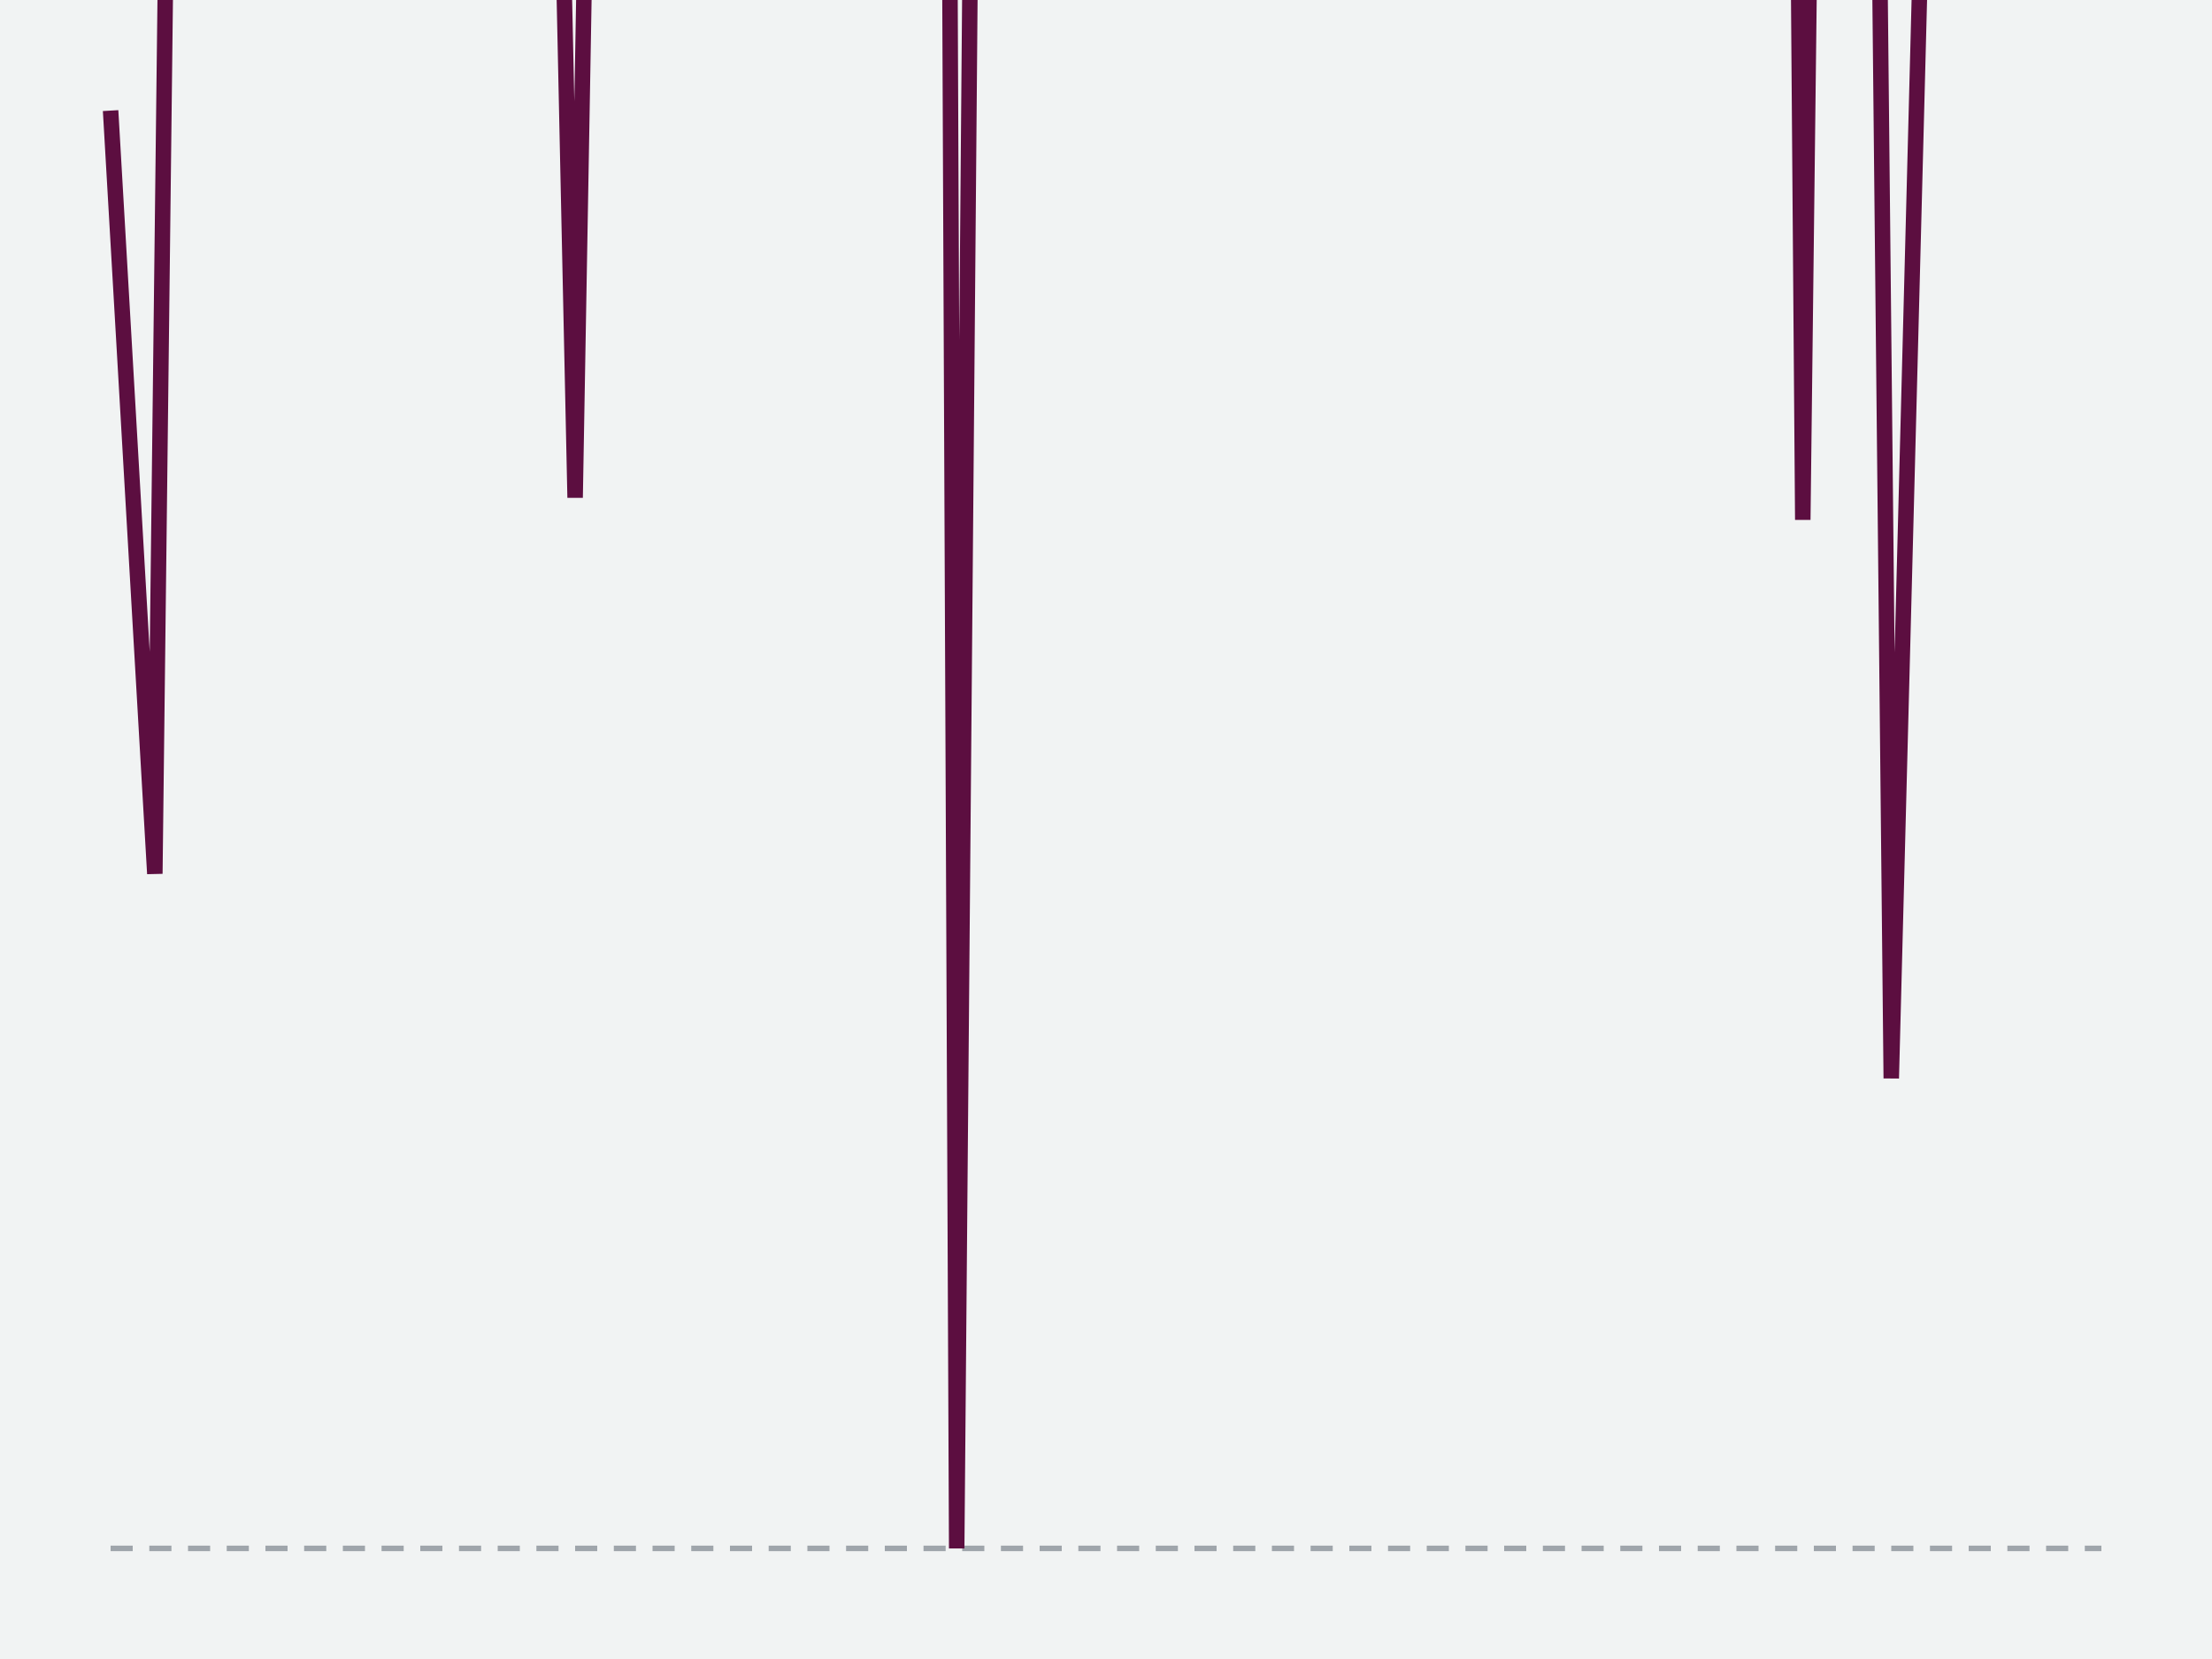
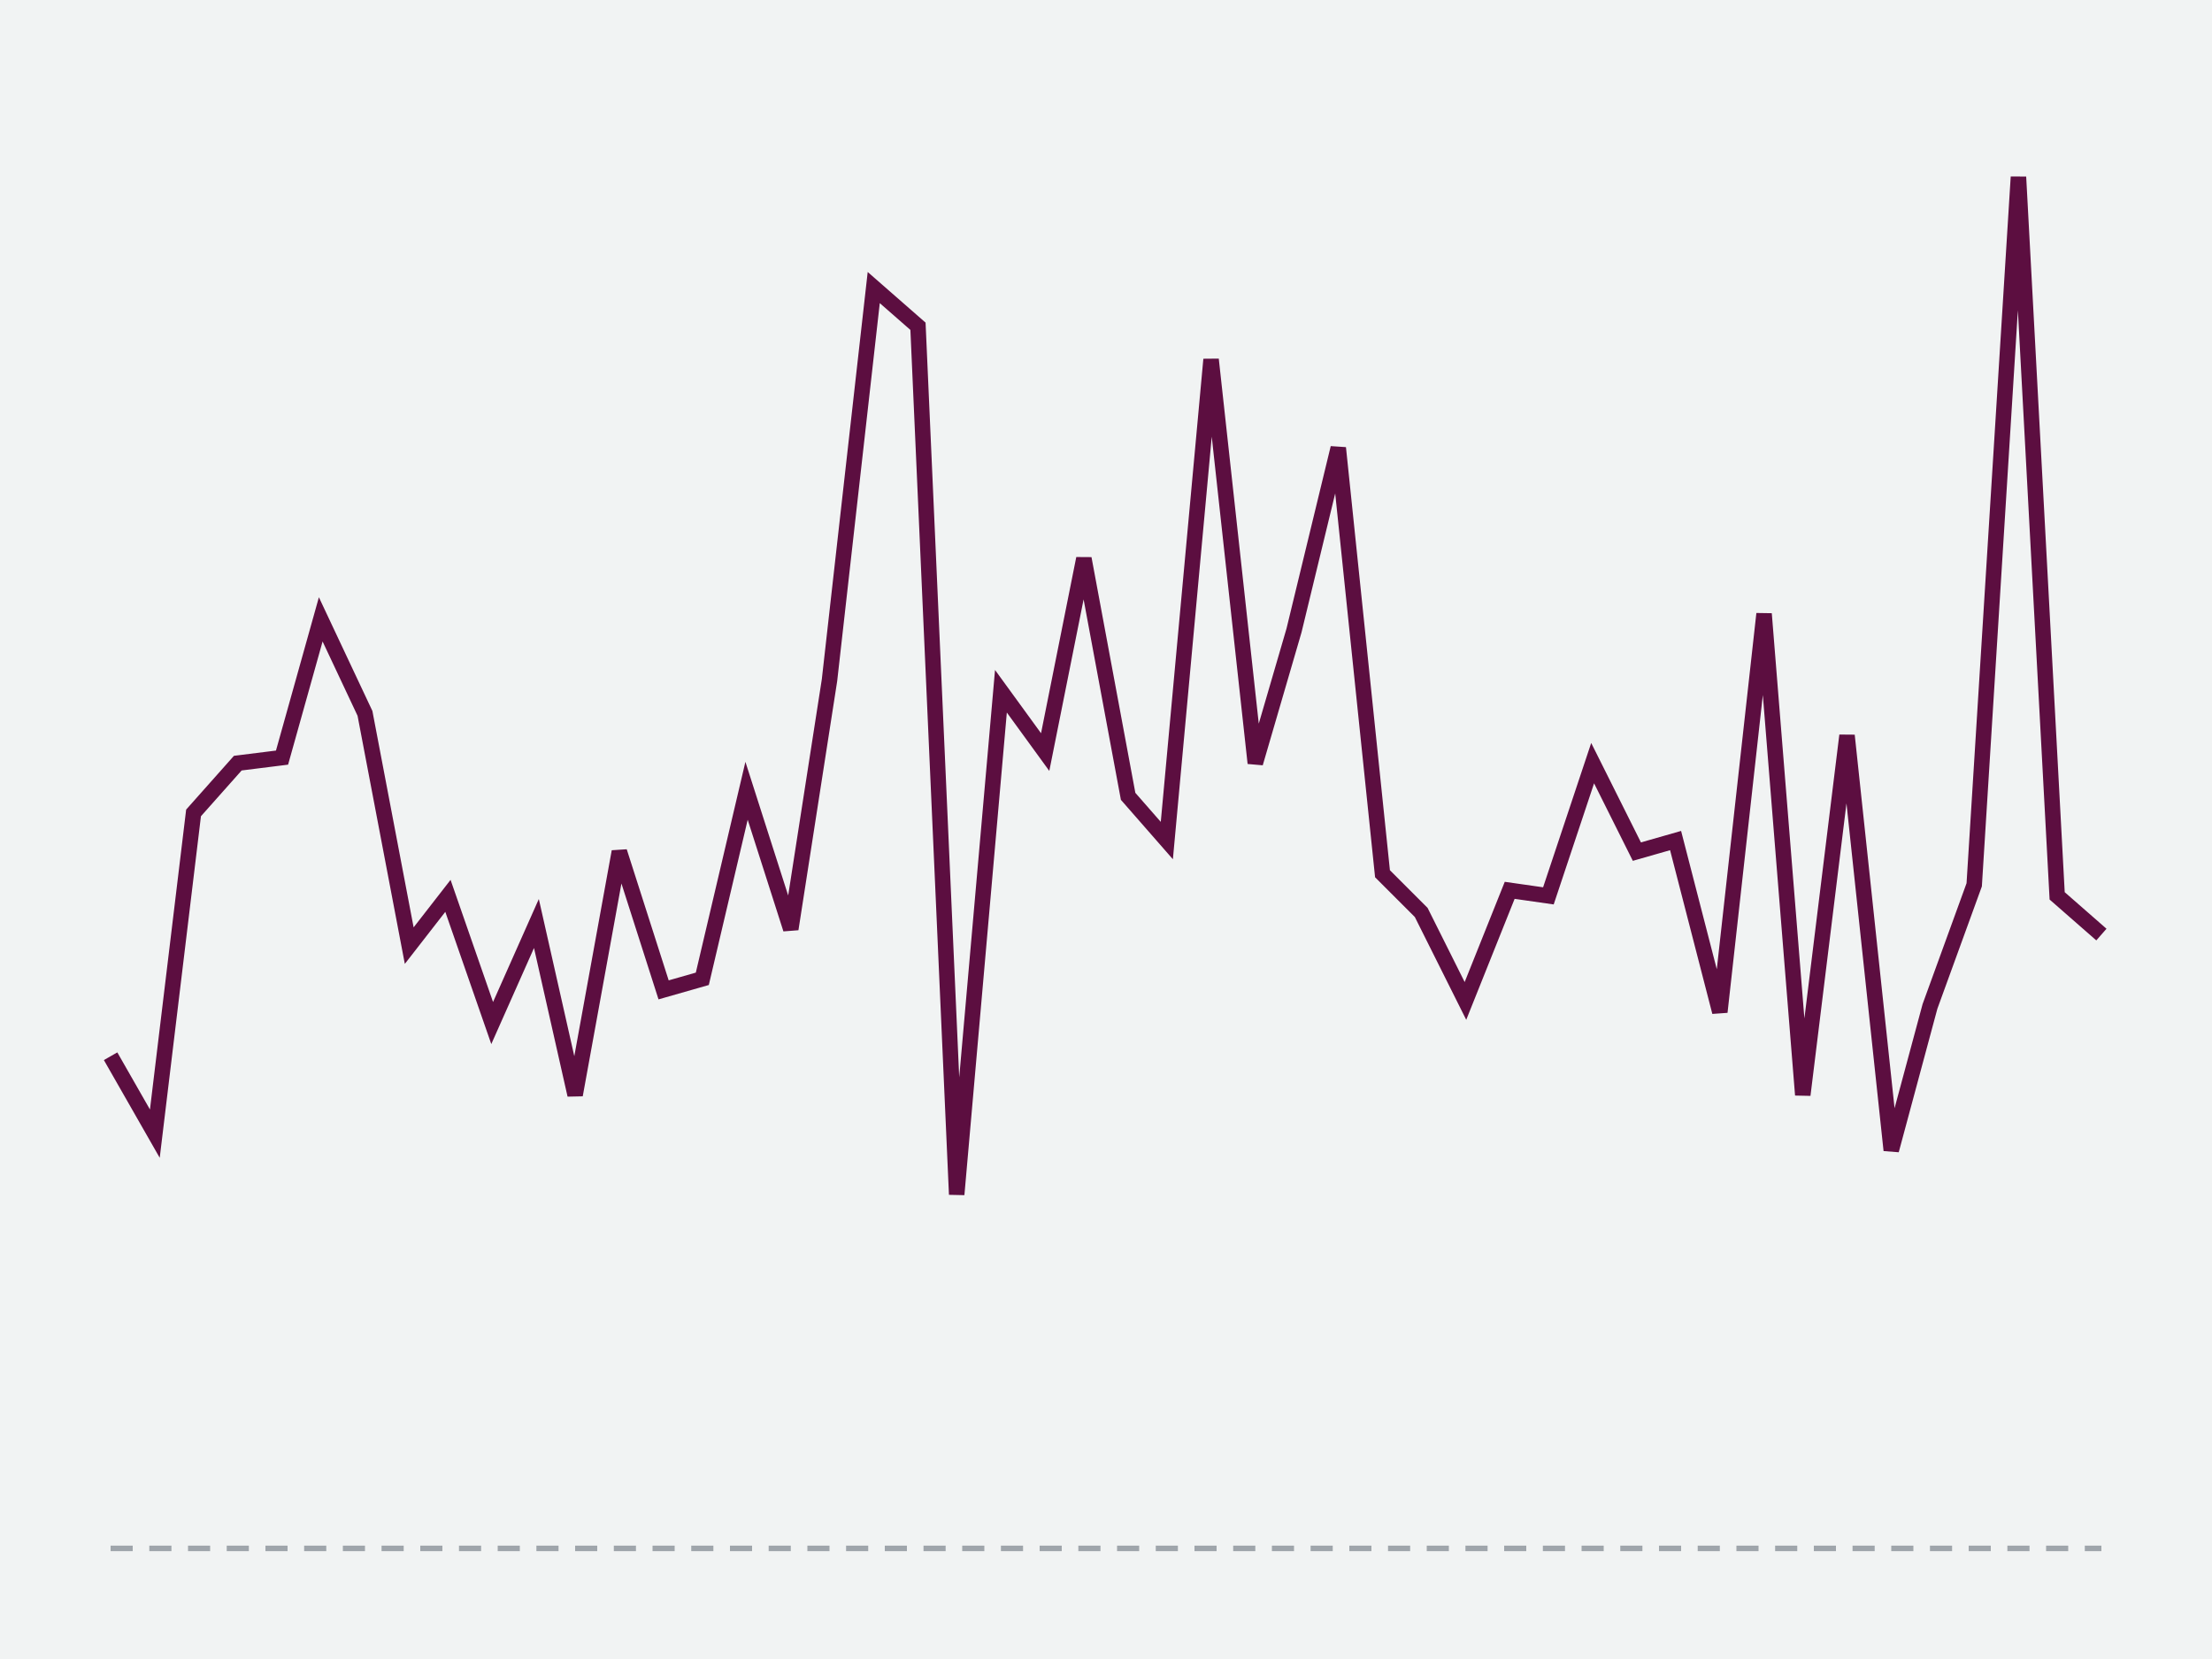
<svg xmlns="http://www.w3.org/2000/svg" viewBox="0 0 400 300">
  <rect width="400" height="300" fill="#f1f3f3" />
  <path d="M20,280 L380,280" stroke="#232f3e" stroke-width="1" stroke-dasharray="4 3" opacity="0.4" fill="none" />
-   <path d="M20,20 L28,158 L35,-432 L43,-526 L51,-543 L58,-799 L66,-623 L74,-192 L81,-282 L89,-45 L97,-235 L104,90 L112,-366 L120,-107 L127,-124 L135,-475 L143,-221 L150,-680 L158,-1417 L166,-1341 L173,280 L181,-662 L189,-553 L196,-911 L204,-472 L211,-382 L219,-1281 L227,-529 L234,-776 L242,-1121 L250,-328 L257,-255 L265,-86 L273,-294 L280,-280 L288,-532 L296,-365 L303,-384 L311,-69 L319,-806 L326,94 L334,-579 L342,195 L349,-74 L357,-301 L365,-1620 L372,-286 L380,-211" fill="none" stroke="#5c0e40" stroke-width="2.8" opacity="1.0" />
+   <path d="M20,191 L28,205 L35,147 L43,138 L51,137 L58,112 L66,129 L74,171 L81,162 L89,185 L97,167 L104,198 L112,154 L120,179 L127,177 L135,143 L143,168 L150,123 L158,52 L166,59 L173,216 L181,125 L189,136 L196,101 L204,144 L211,152 L219,65 L227,138 L234,114 L242,81 L250,158 L257,165 L265,181 L273,161 L280,162 L288,138 L296,154 L303,152 L311,183 L319,111 L326,198 L334,133 L342,208 L349,182 L357,160 L365,32 L372,162 L380,169" fill="none" stroke="#5c0e40" stroke-width="2.8" opacity="1.0" />
</svg>
